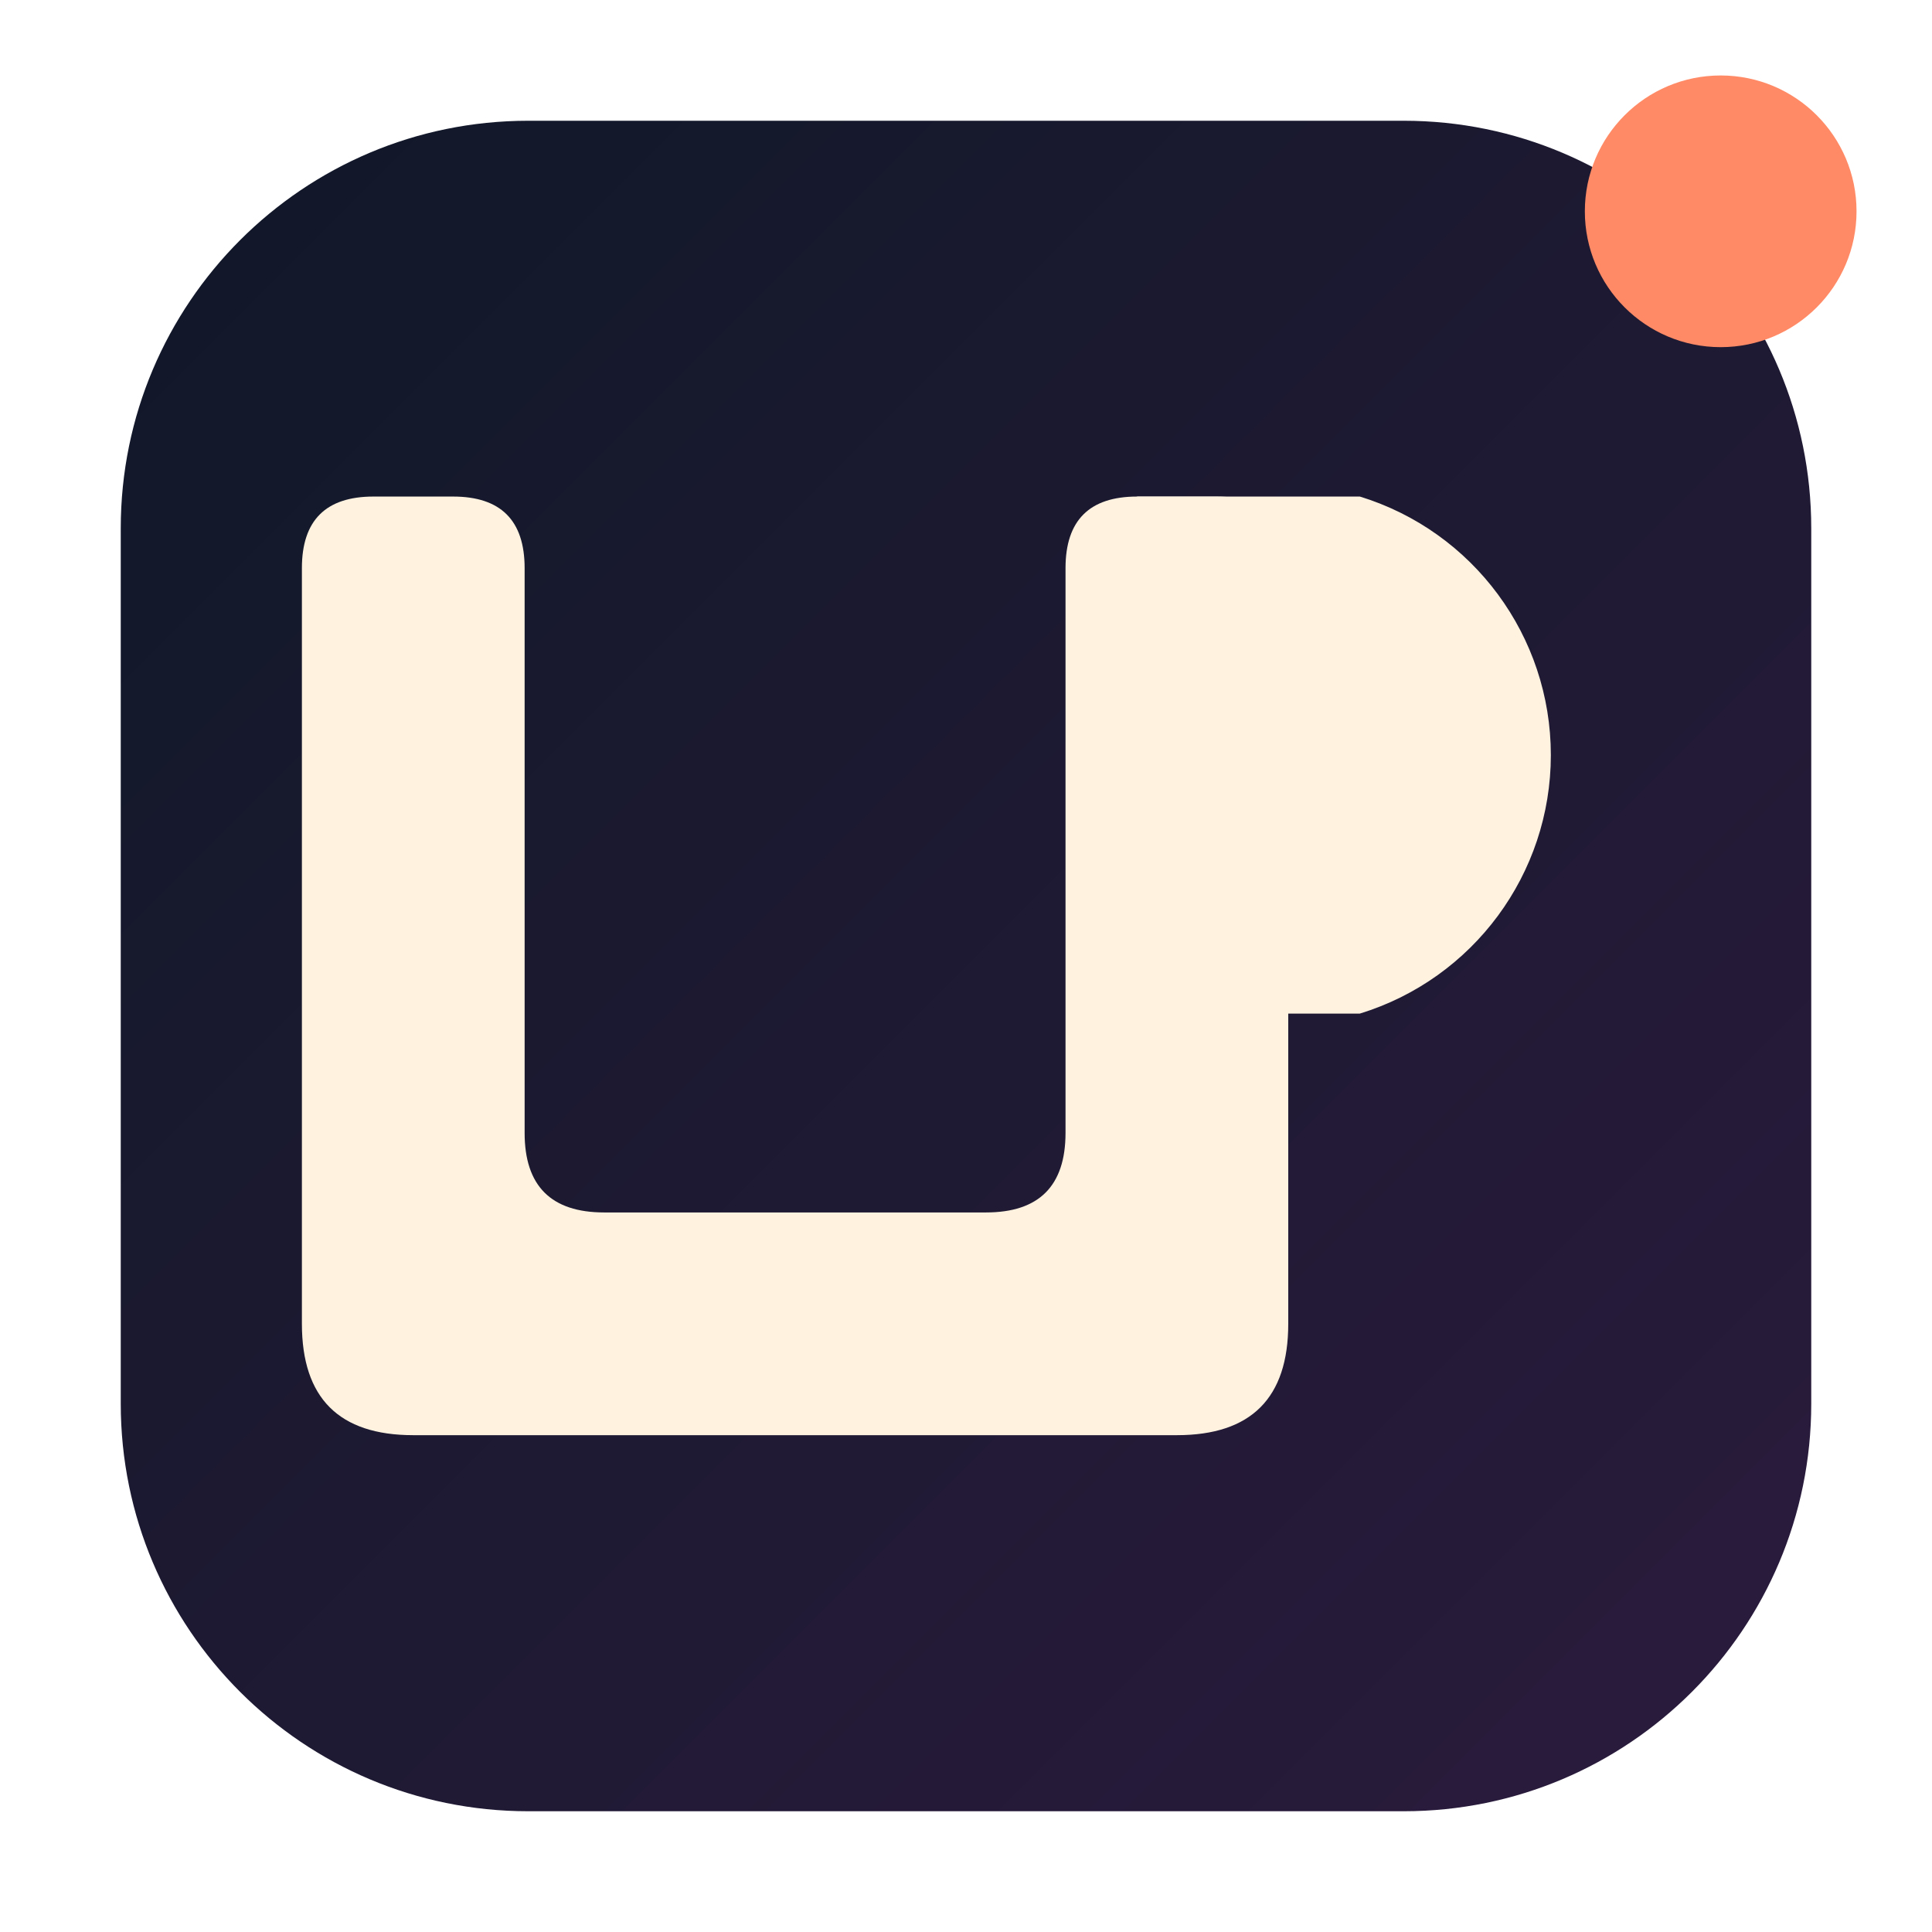
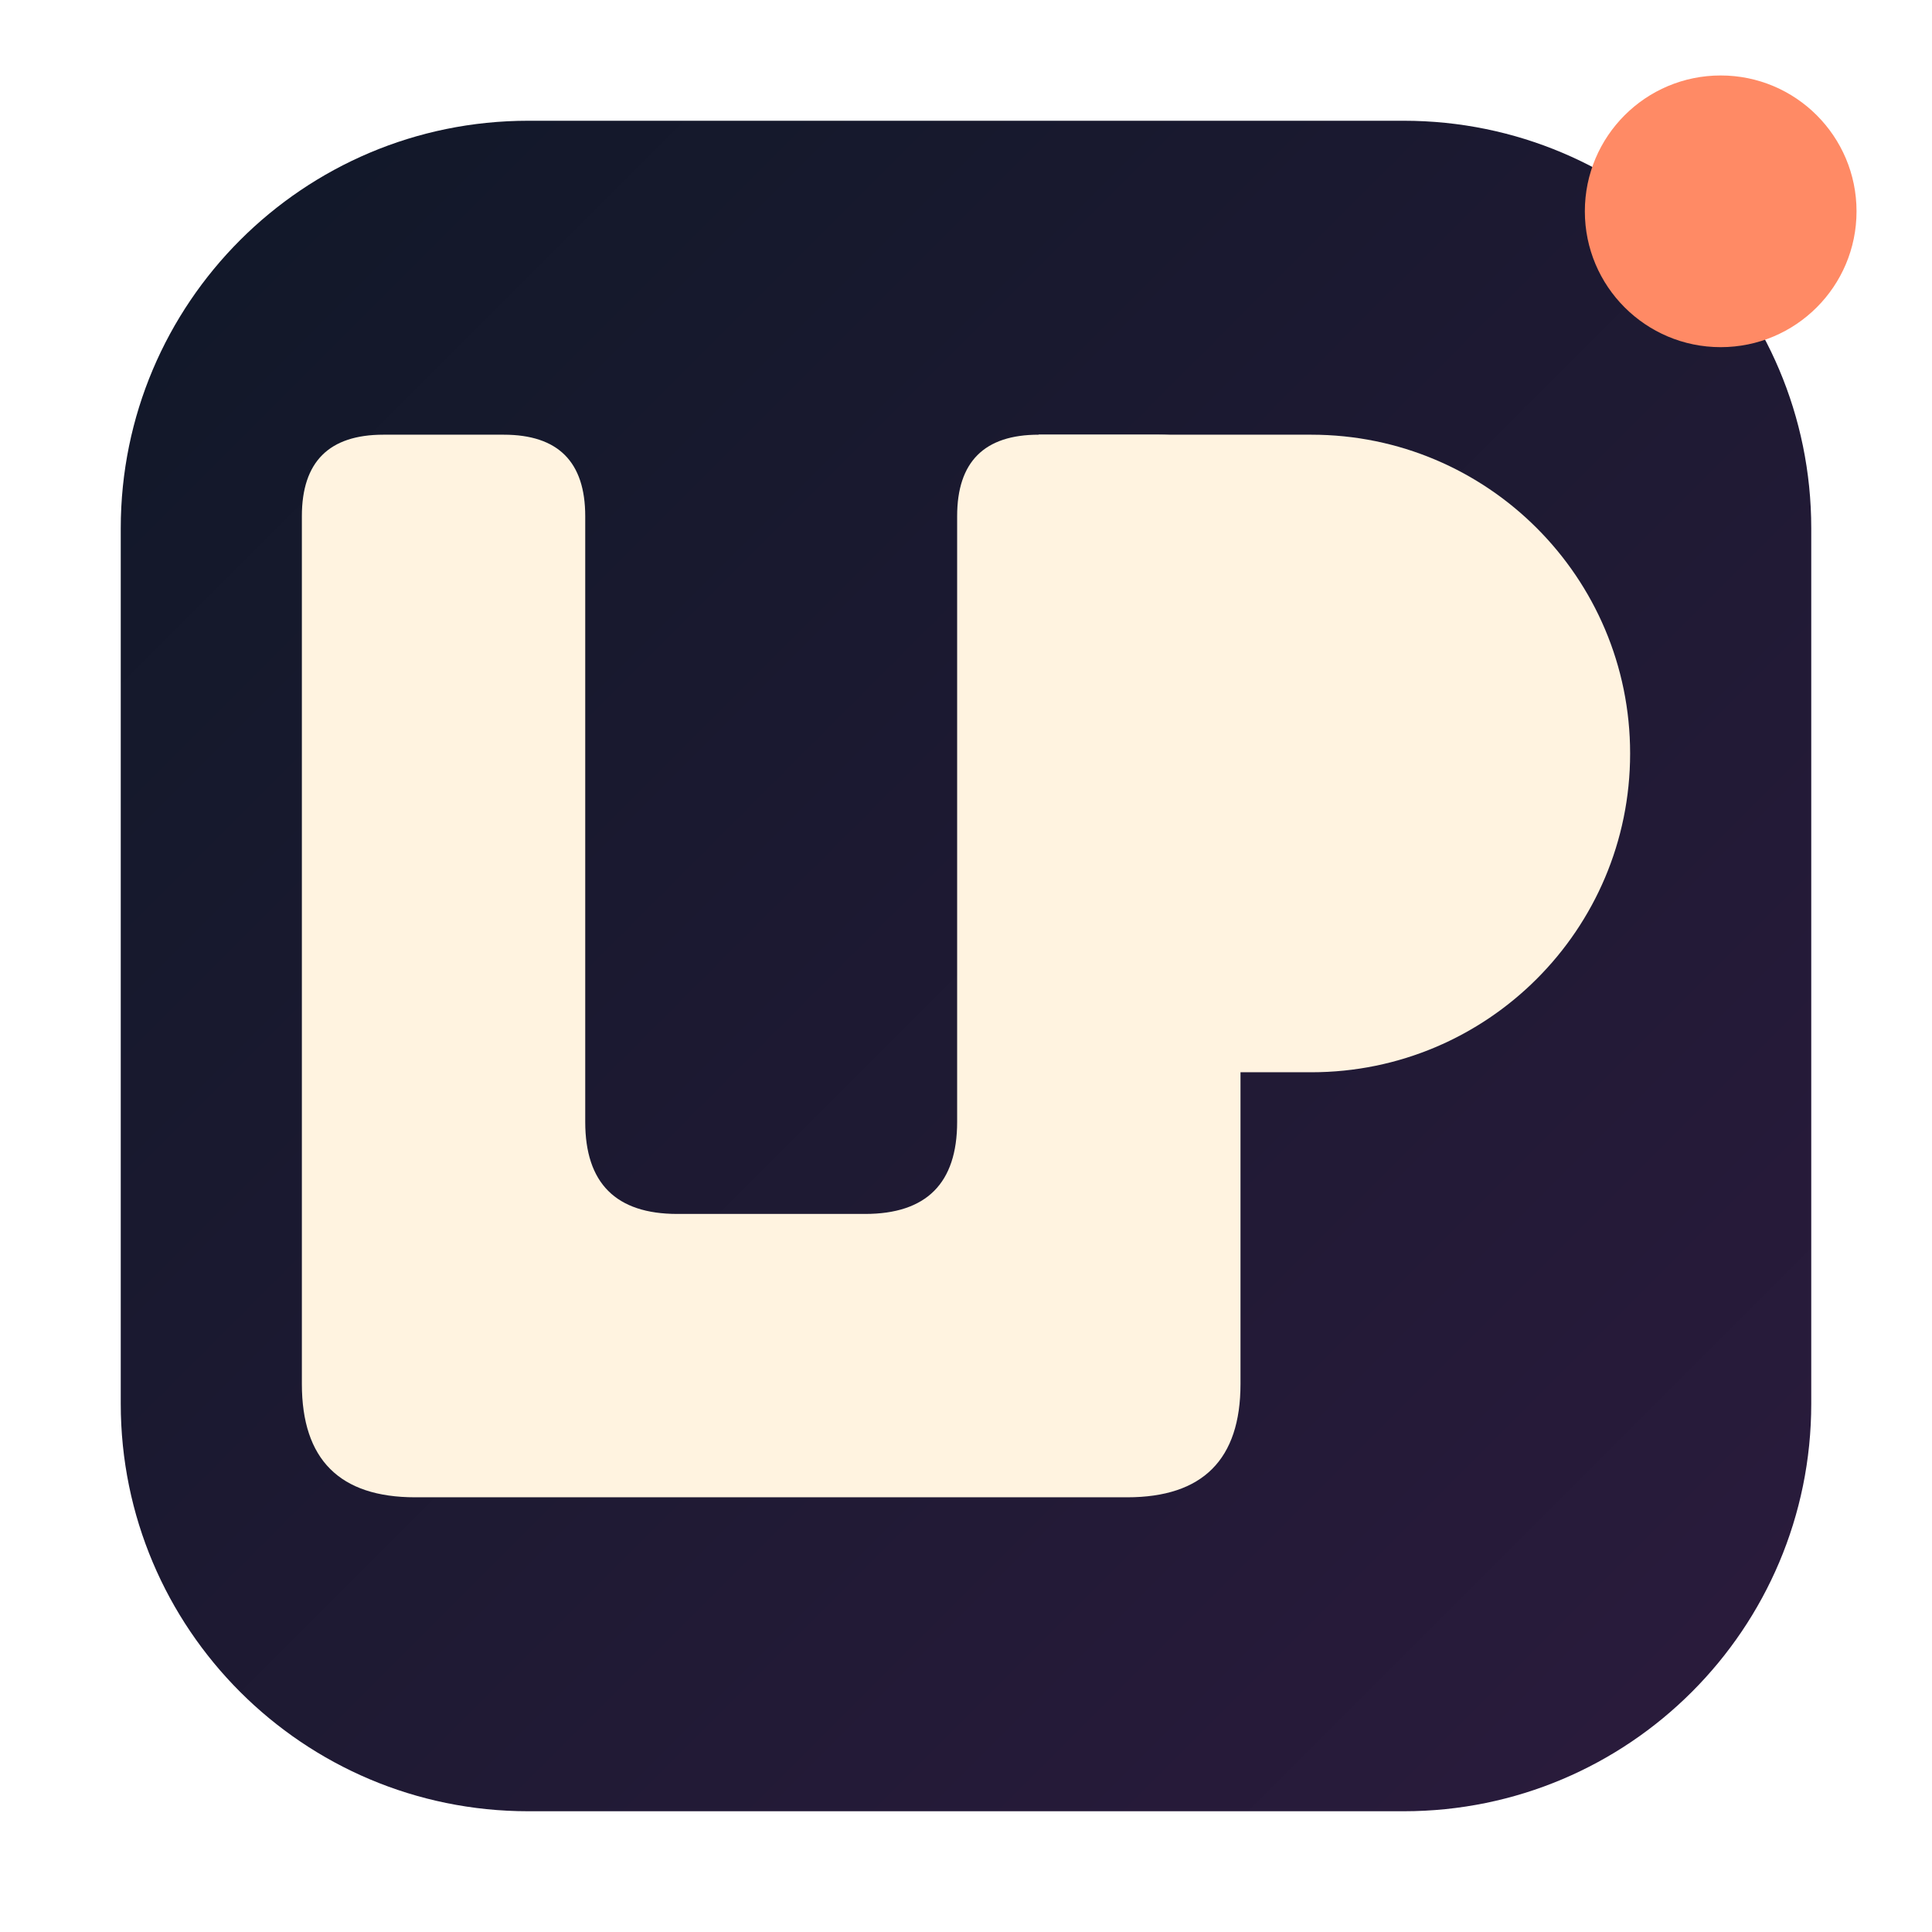
<svg xmlns="http://www.w3.org/2000/svg" width="256" height="256" viewBox="0 0 256 256">
  <defs>
    <linearGradient id="bg" x1="16" y1="16" x2="240" y2="240" gradientUnits="userSpaceOnUse">
      <stop offset="0" stop-color="#101828" />
      <stop offset="1" stop-color="#2b1b3d" />
    </linearGradient>
  </defs>
  <g>
    <rect x="16" y="16" width="224" height="224" rx="54" fill="url(#bg)" />
-     <g transform="translate(-7.69 -6.93) scale(0.2635)" fill="#fff3e0">
-       <path d="M 181 312 Q 181 276 217 276 L 257 276 Q 293 276 293 312 L 293 596 Q 293 636 333 636 L 525 636 Q 565 636 565 596 L 565 312 Q 565 276 601 276 L 641 276 Q 677 276 677 312 L 677 692 Q 677 748 621 748 L 237 748 Q 181 748 181 692 Z" />
-       <path d="M 601 276 L 713 276 A 136 136 0 0 1 713 536 L 601 536 Z" />
+     <g transform="translate(7.85 7.85) scale(0.234667)" fill="#fff3e0">
+       <path d="M 137 258 Q 137 212 183 212 L 251 212 Q 297 212 297 258 L 297 600 Q 297 652 349 652 L 455 652 Q 507 652 507 600 L 507 258 Q 507 212 553 212 L 621 212 Q 667 212 667 258 L 667 748 Q 667 812 603 812 L 201 812 Q 137 812 137 748 Z" />
+       <path d="M 553 212 L 707 212 A 180 180 0 0 1 707 572 L 553 572 Z" />
    </g>
    <circle cx="228" cy="28" r="18" fill="#ff8a65" />
  </g>
</svg>
